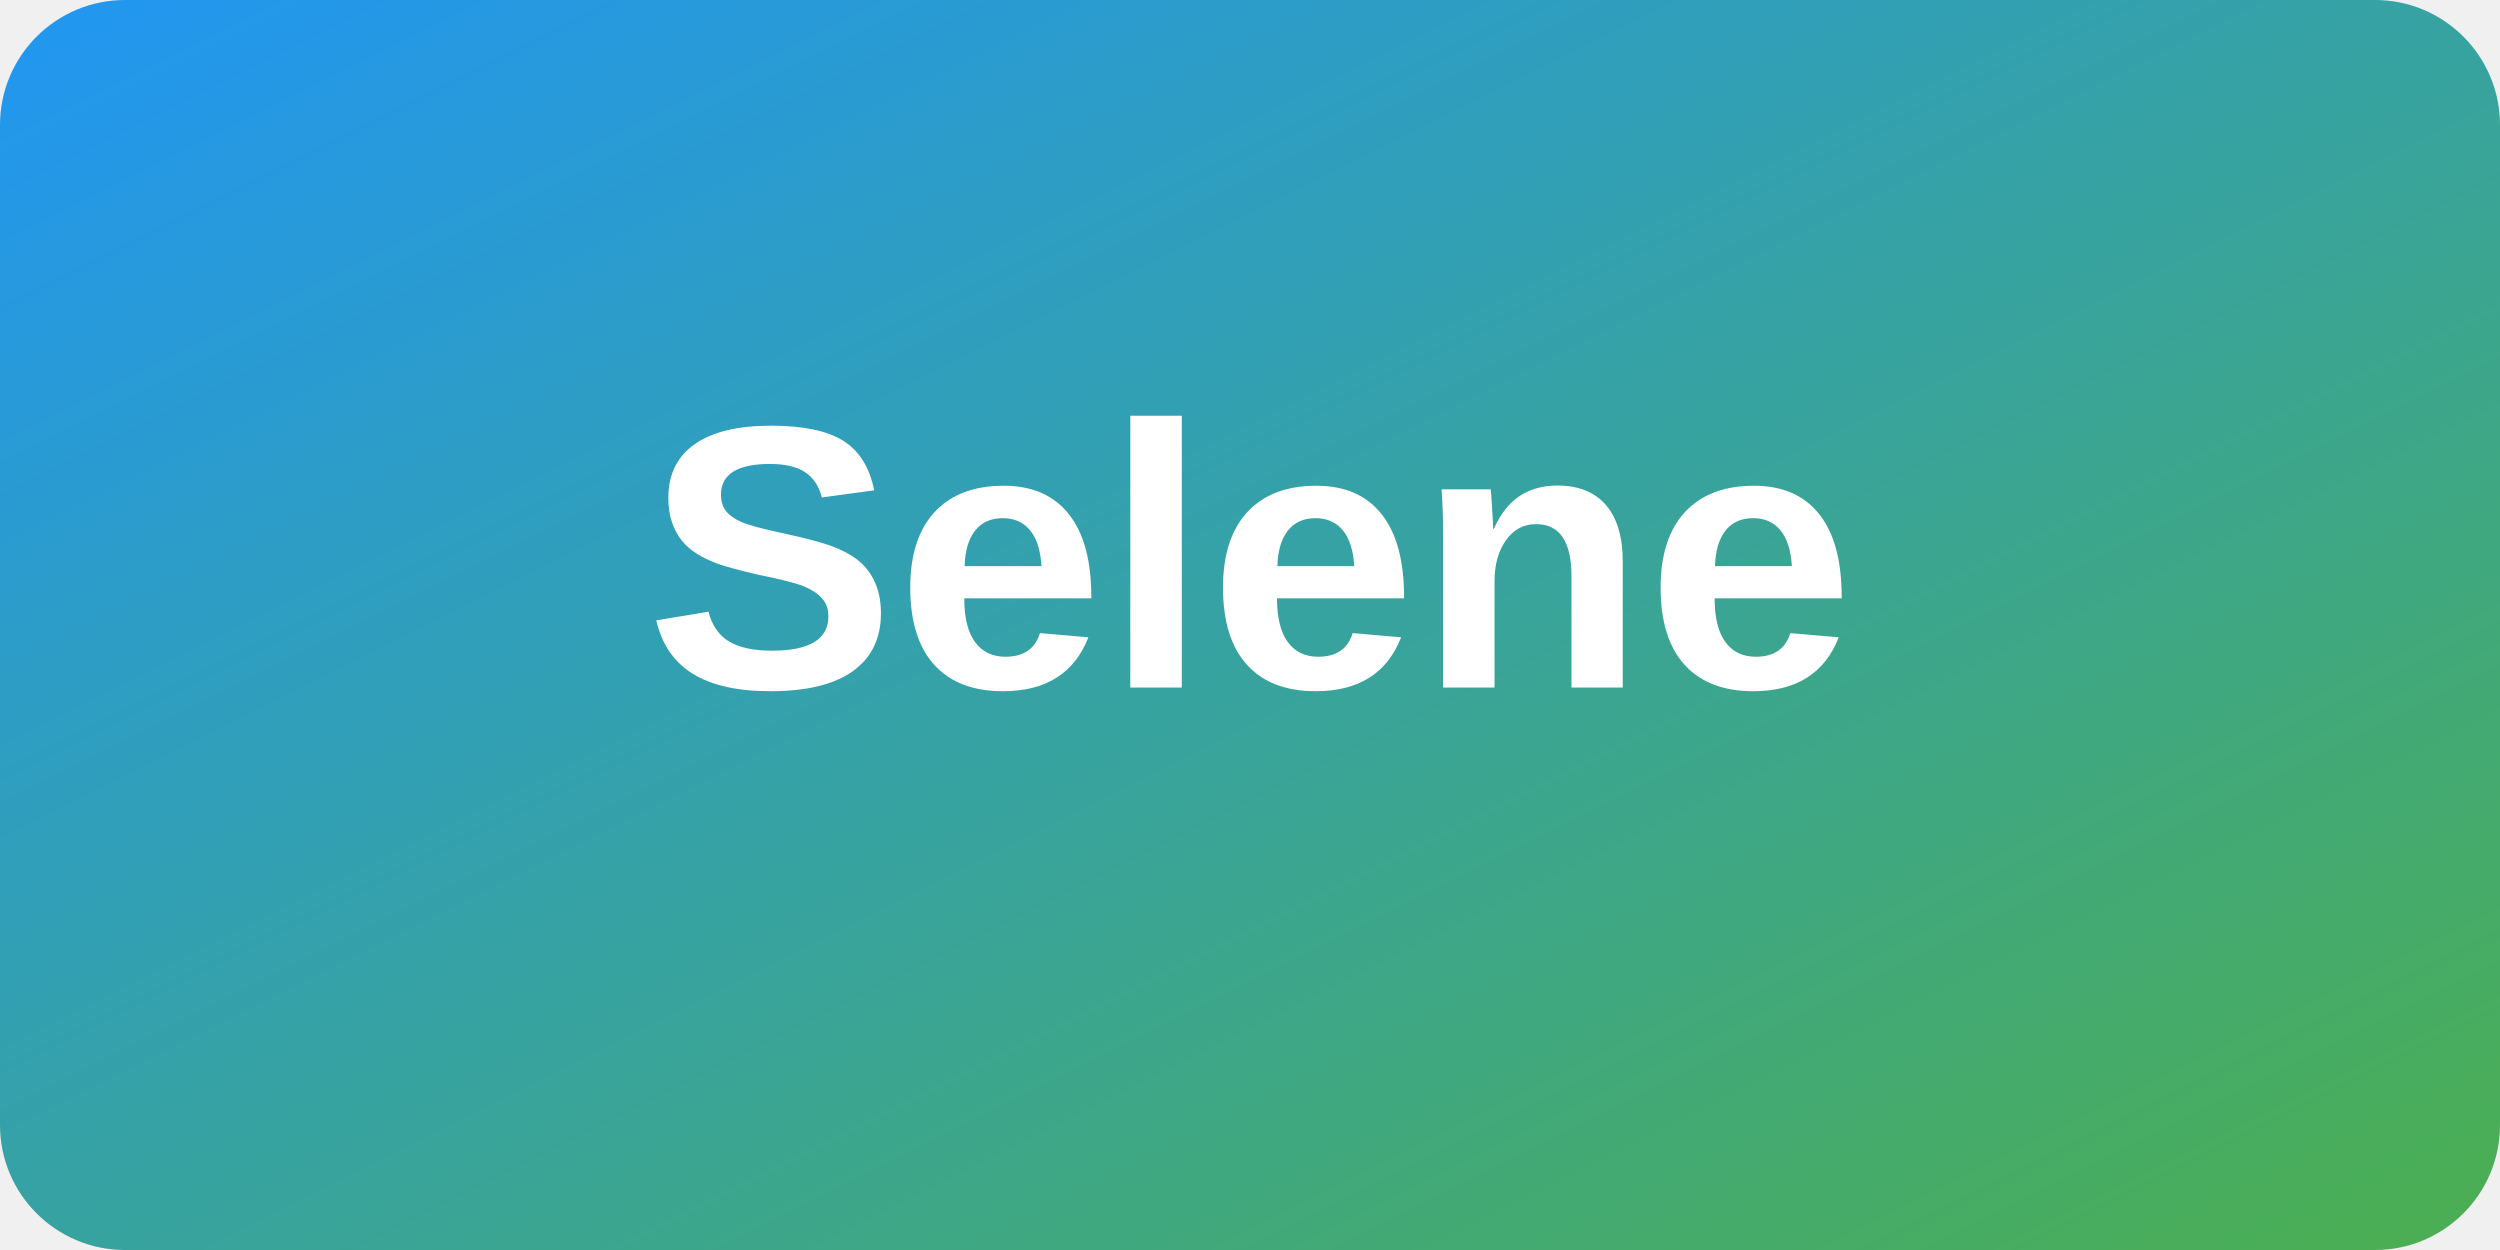
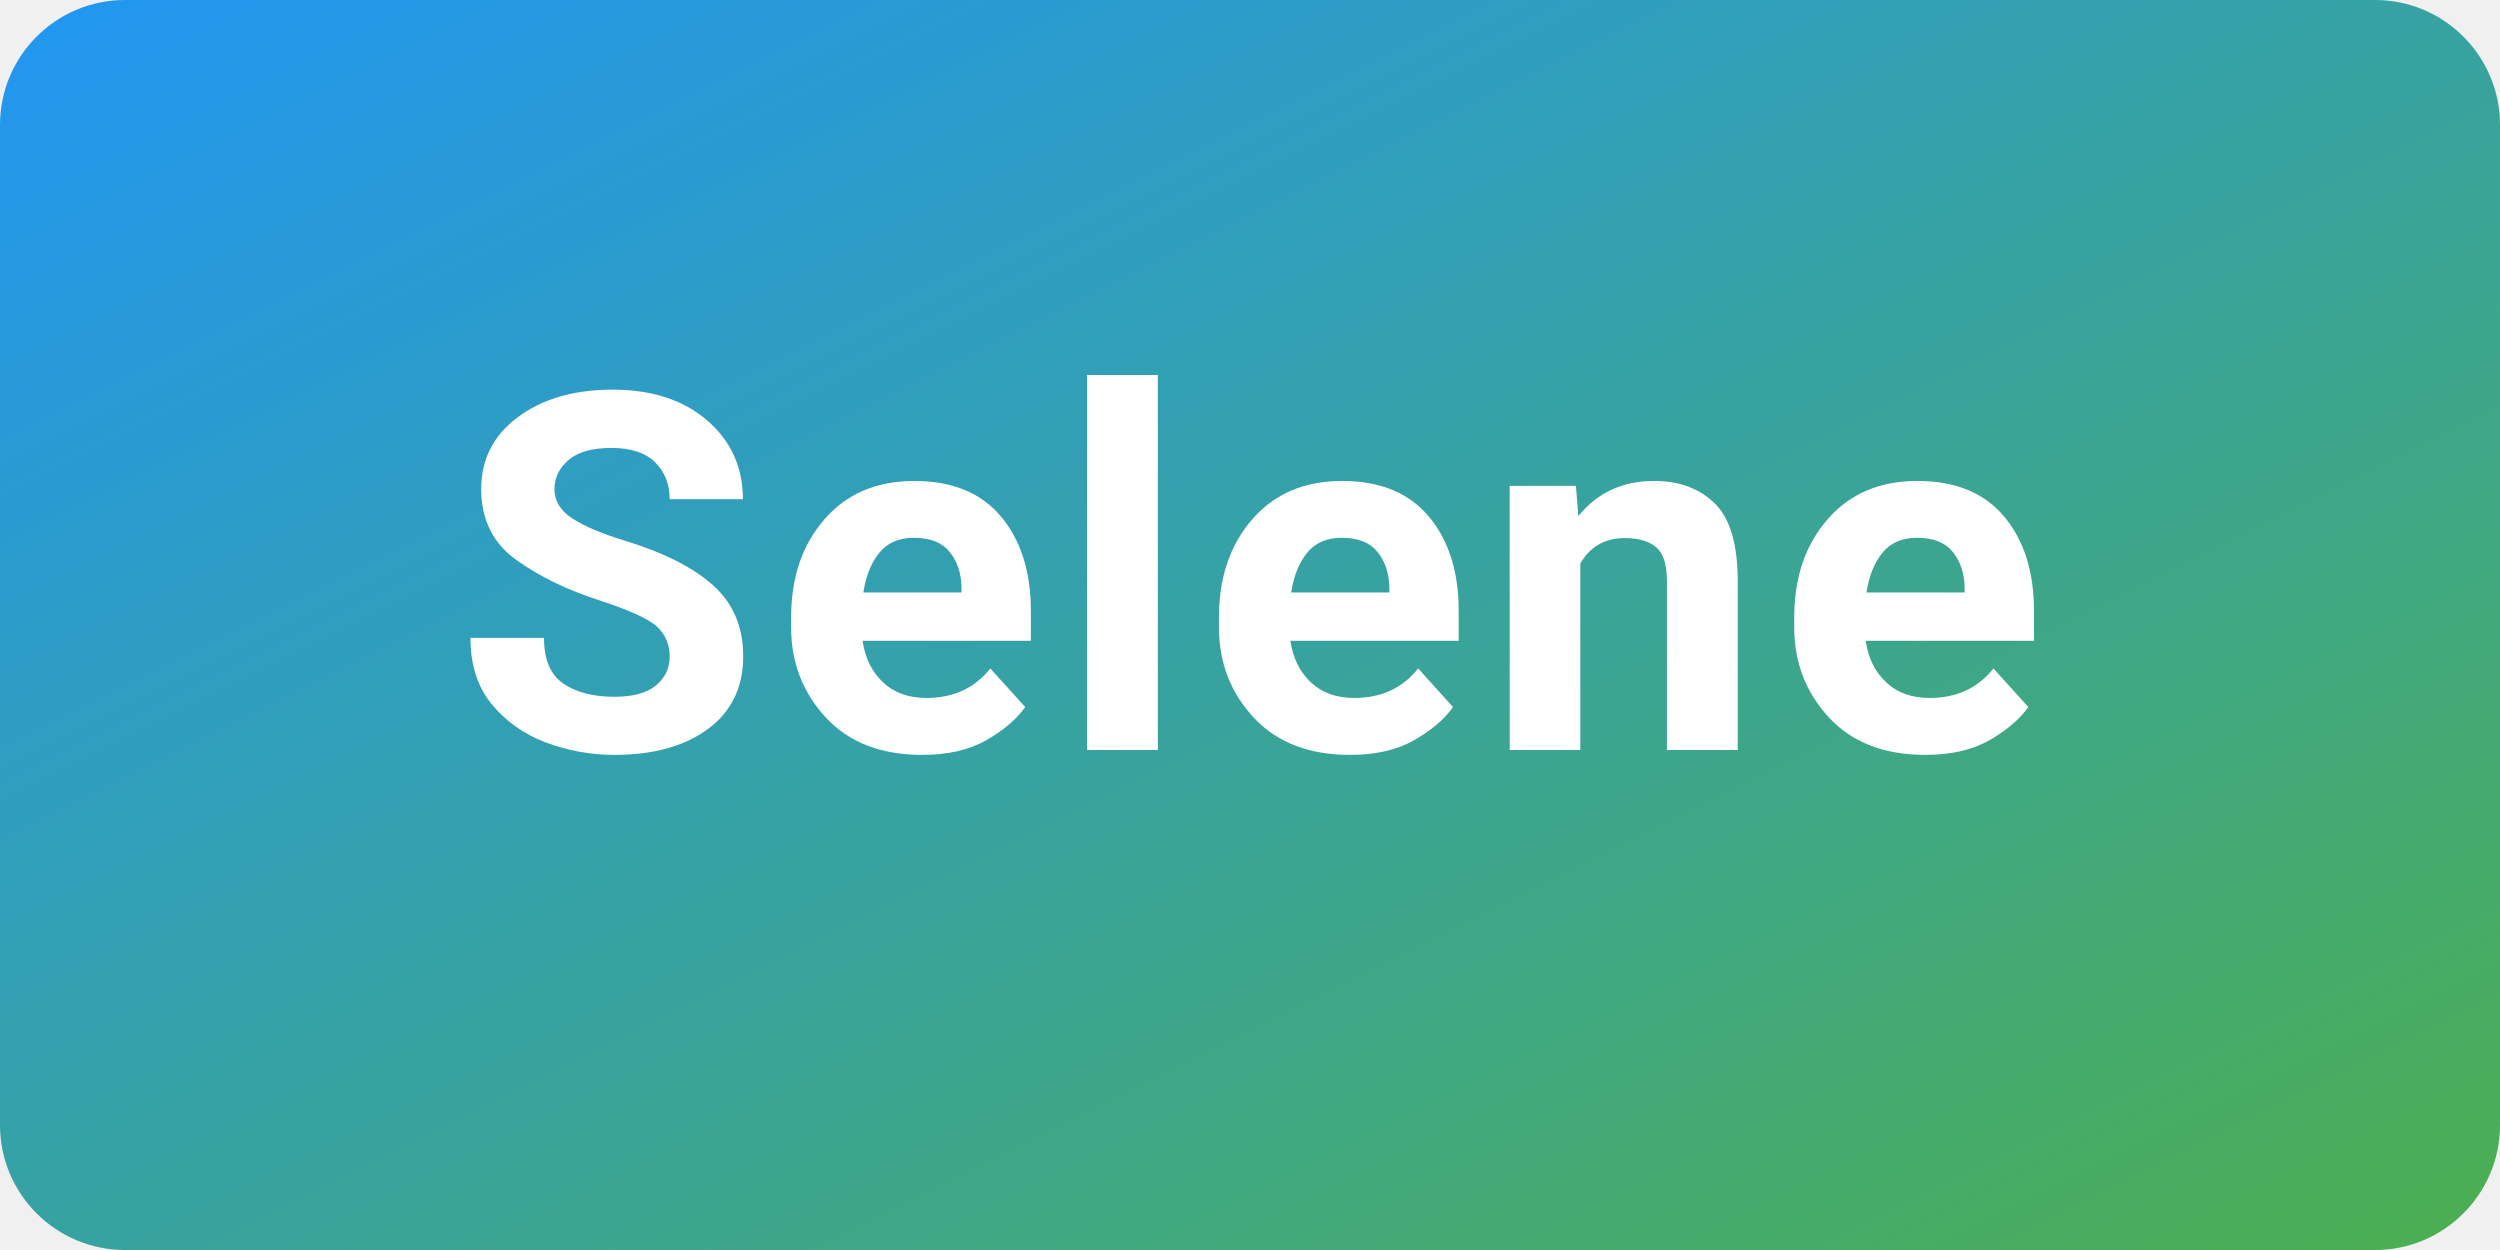
<svg xmlns="http://www.w3.org/2000/svg" viewBox="0 0 400 200" width="400" height="200">
  <rect width="400" height="200" fill="url(#gradient)" rx="20" ry="20" />
  <defs>
    <linearGradient id="gradient" x1="0%" y1="0%" x2="100%" y2="100%">
      <stop offset="0%" style="stop-color:#2196F3;stop-opacity:1" />
      <stop offset="100%" style="stop-color:#4CAF50;stop-opacity:1" />
    </linearGradient>
  </defs>
-   <text x="50%" y="55%" font-family="Arial, sans-serif" font-size="60" fill="#FFFFFF" text-anchor="middle" font-weight="bold">Selene</text>
+   <text x="50%" y="60%" font-family="Roboto, Arial, sans-serif" font-size="80" fill="#FFFFFF" text-anchor="middle" font-weight="bold" letter-spacing="2">Selene</text>
</svg>
